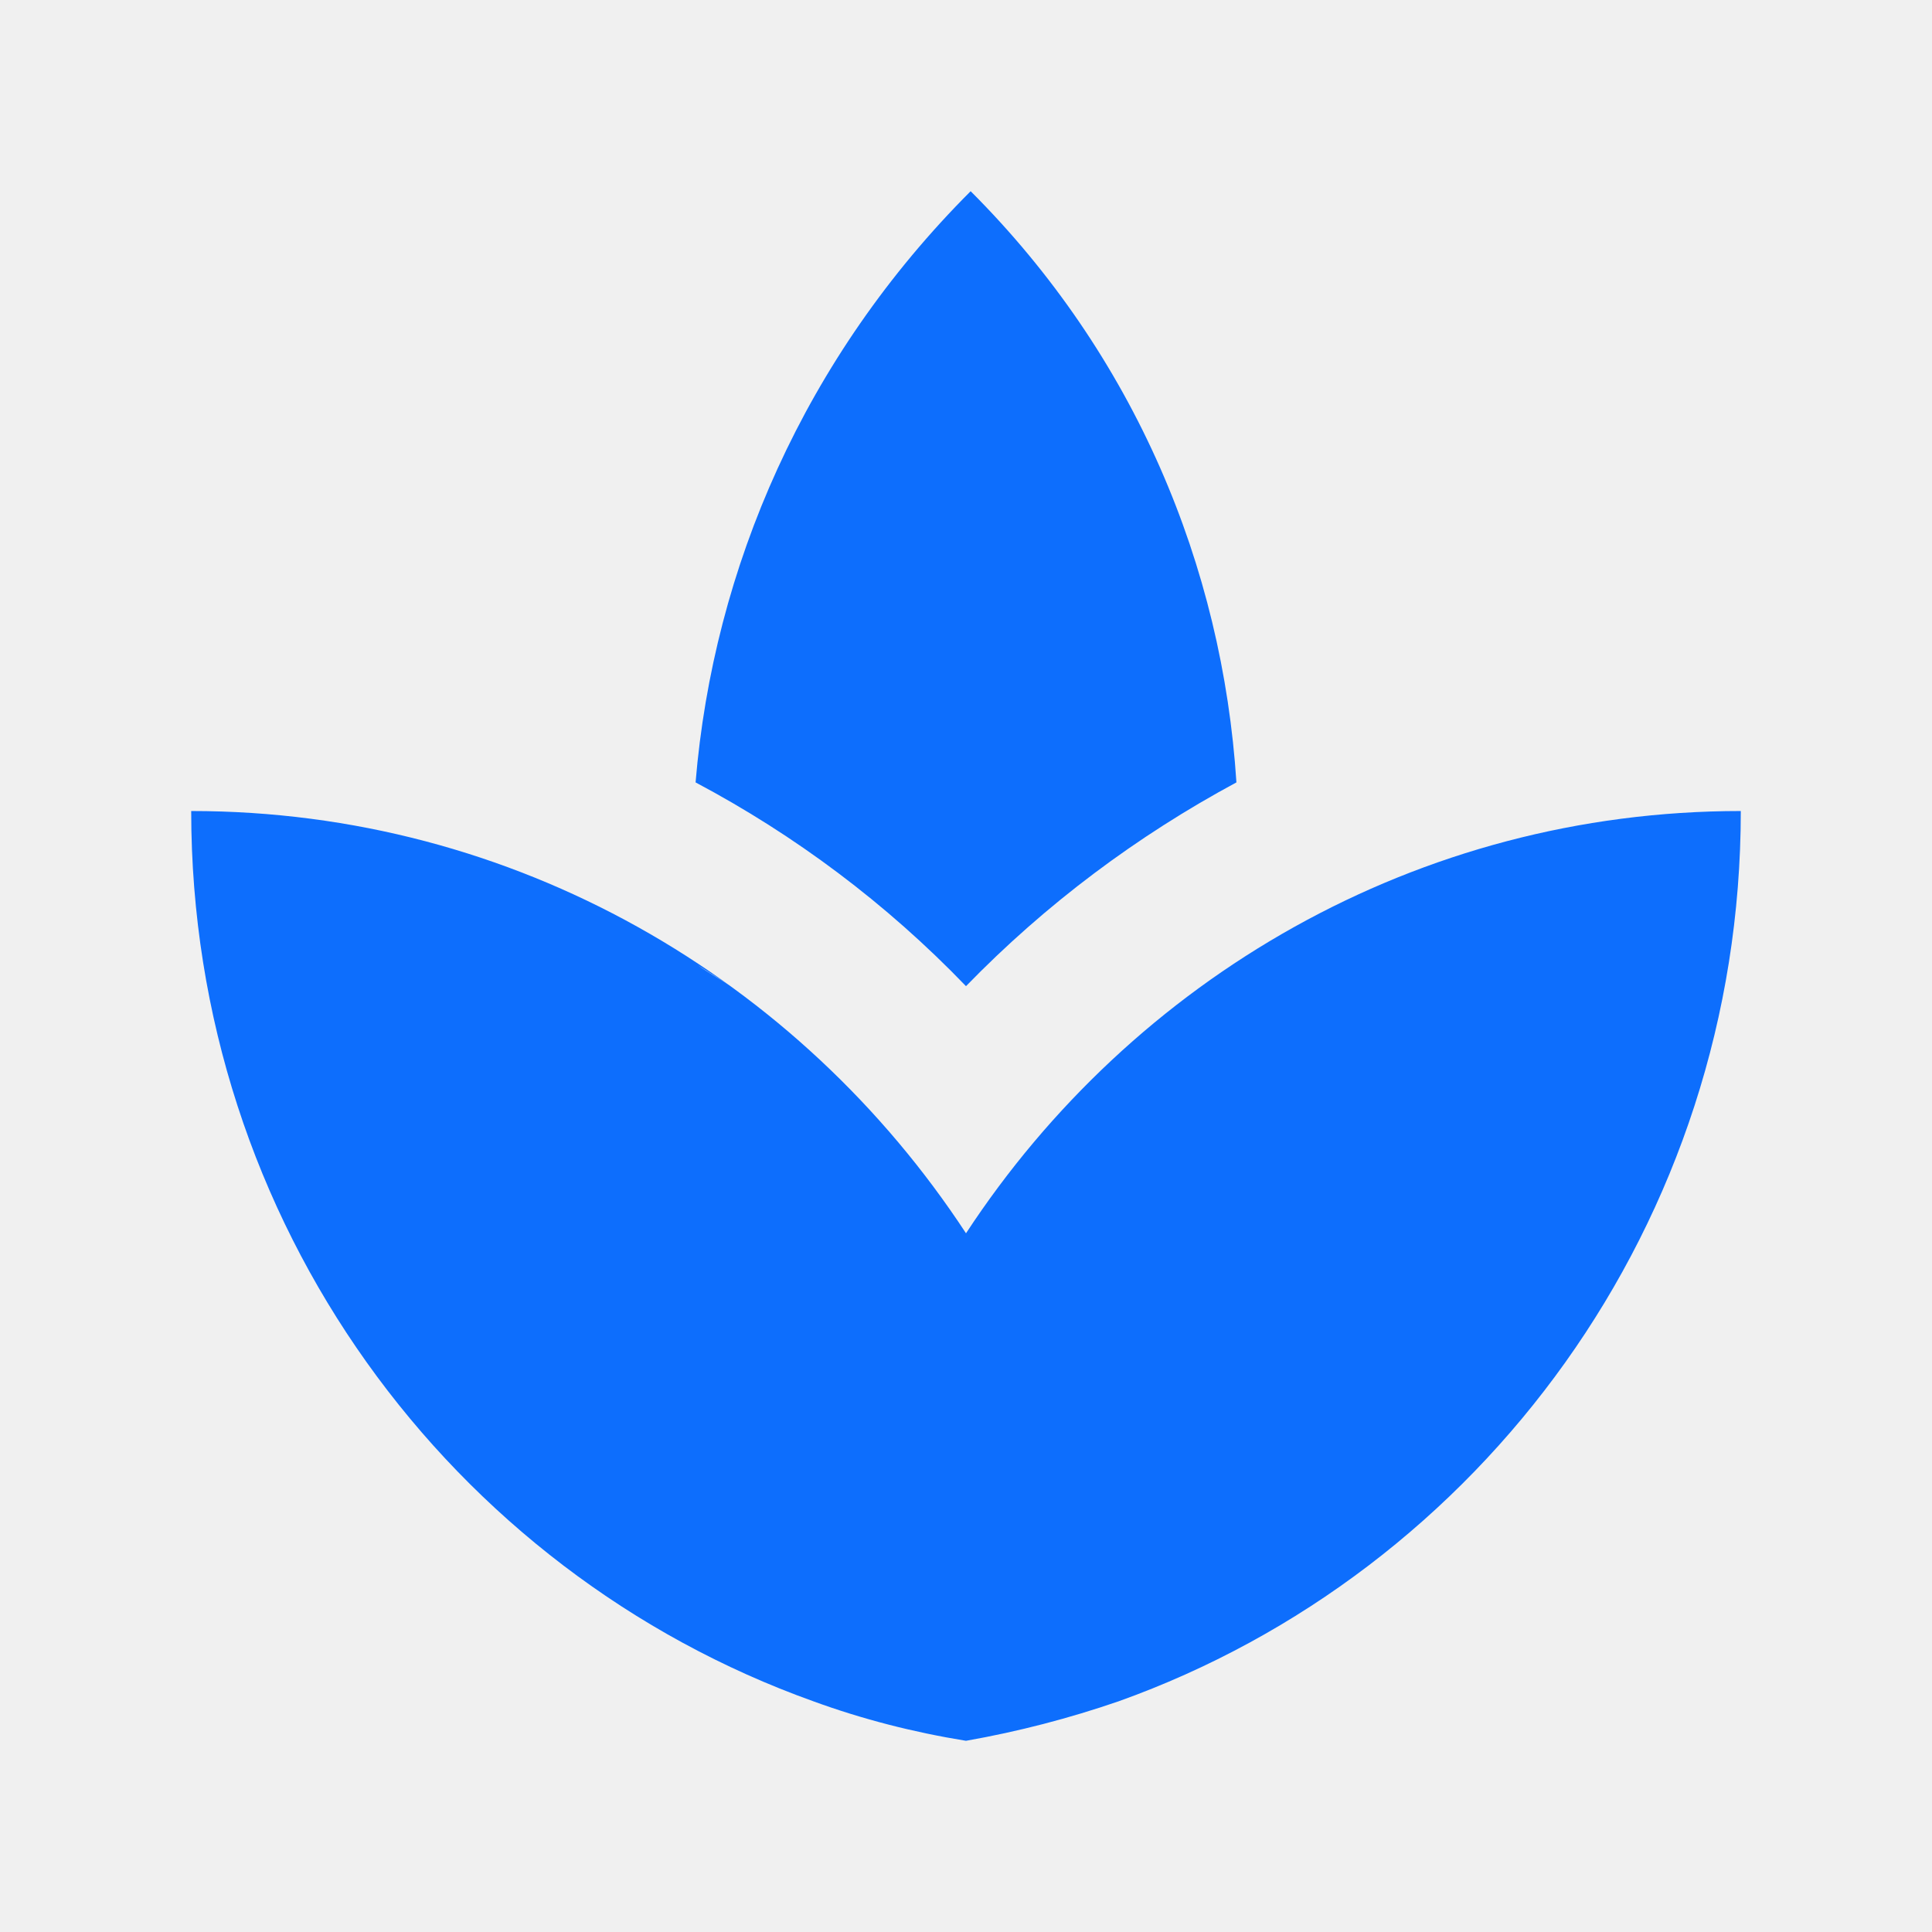
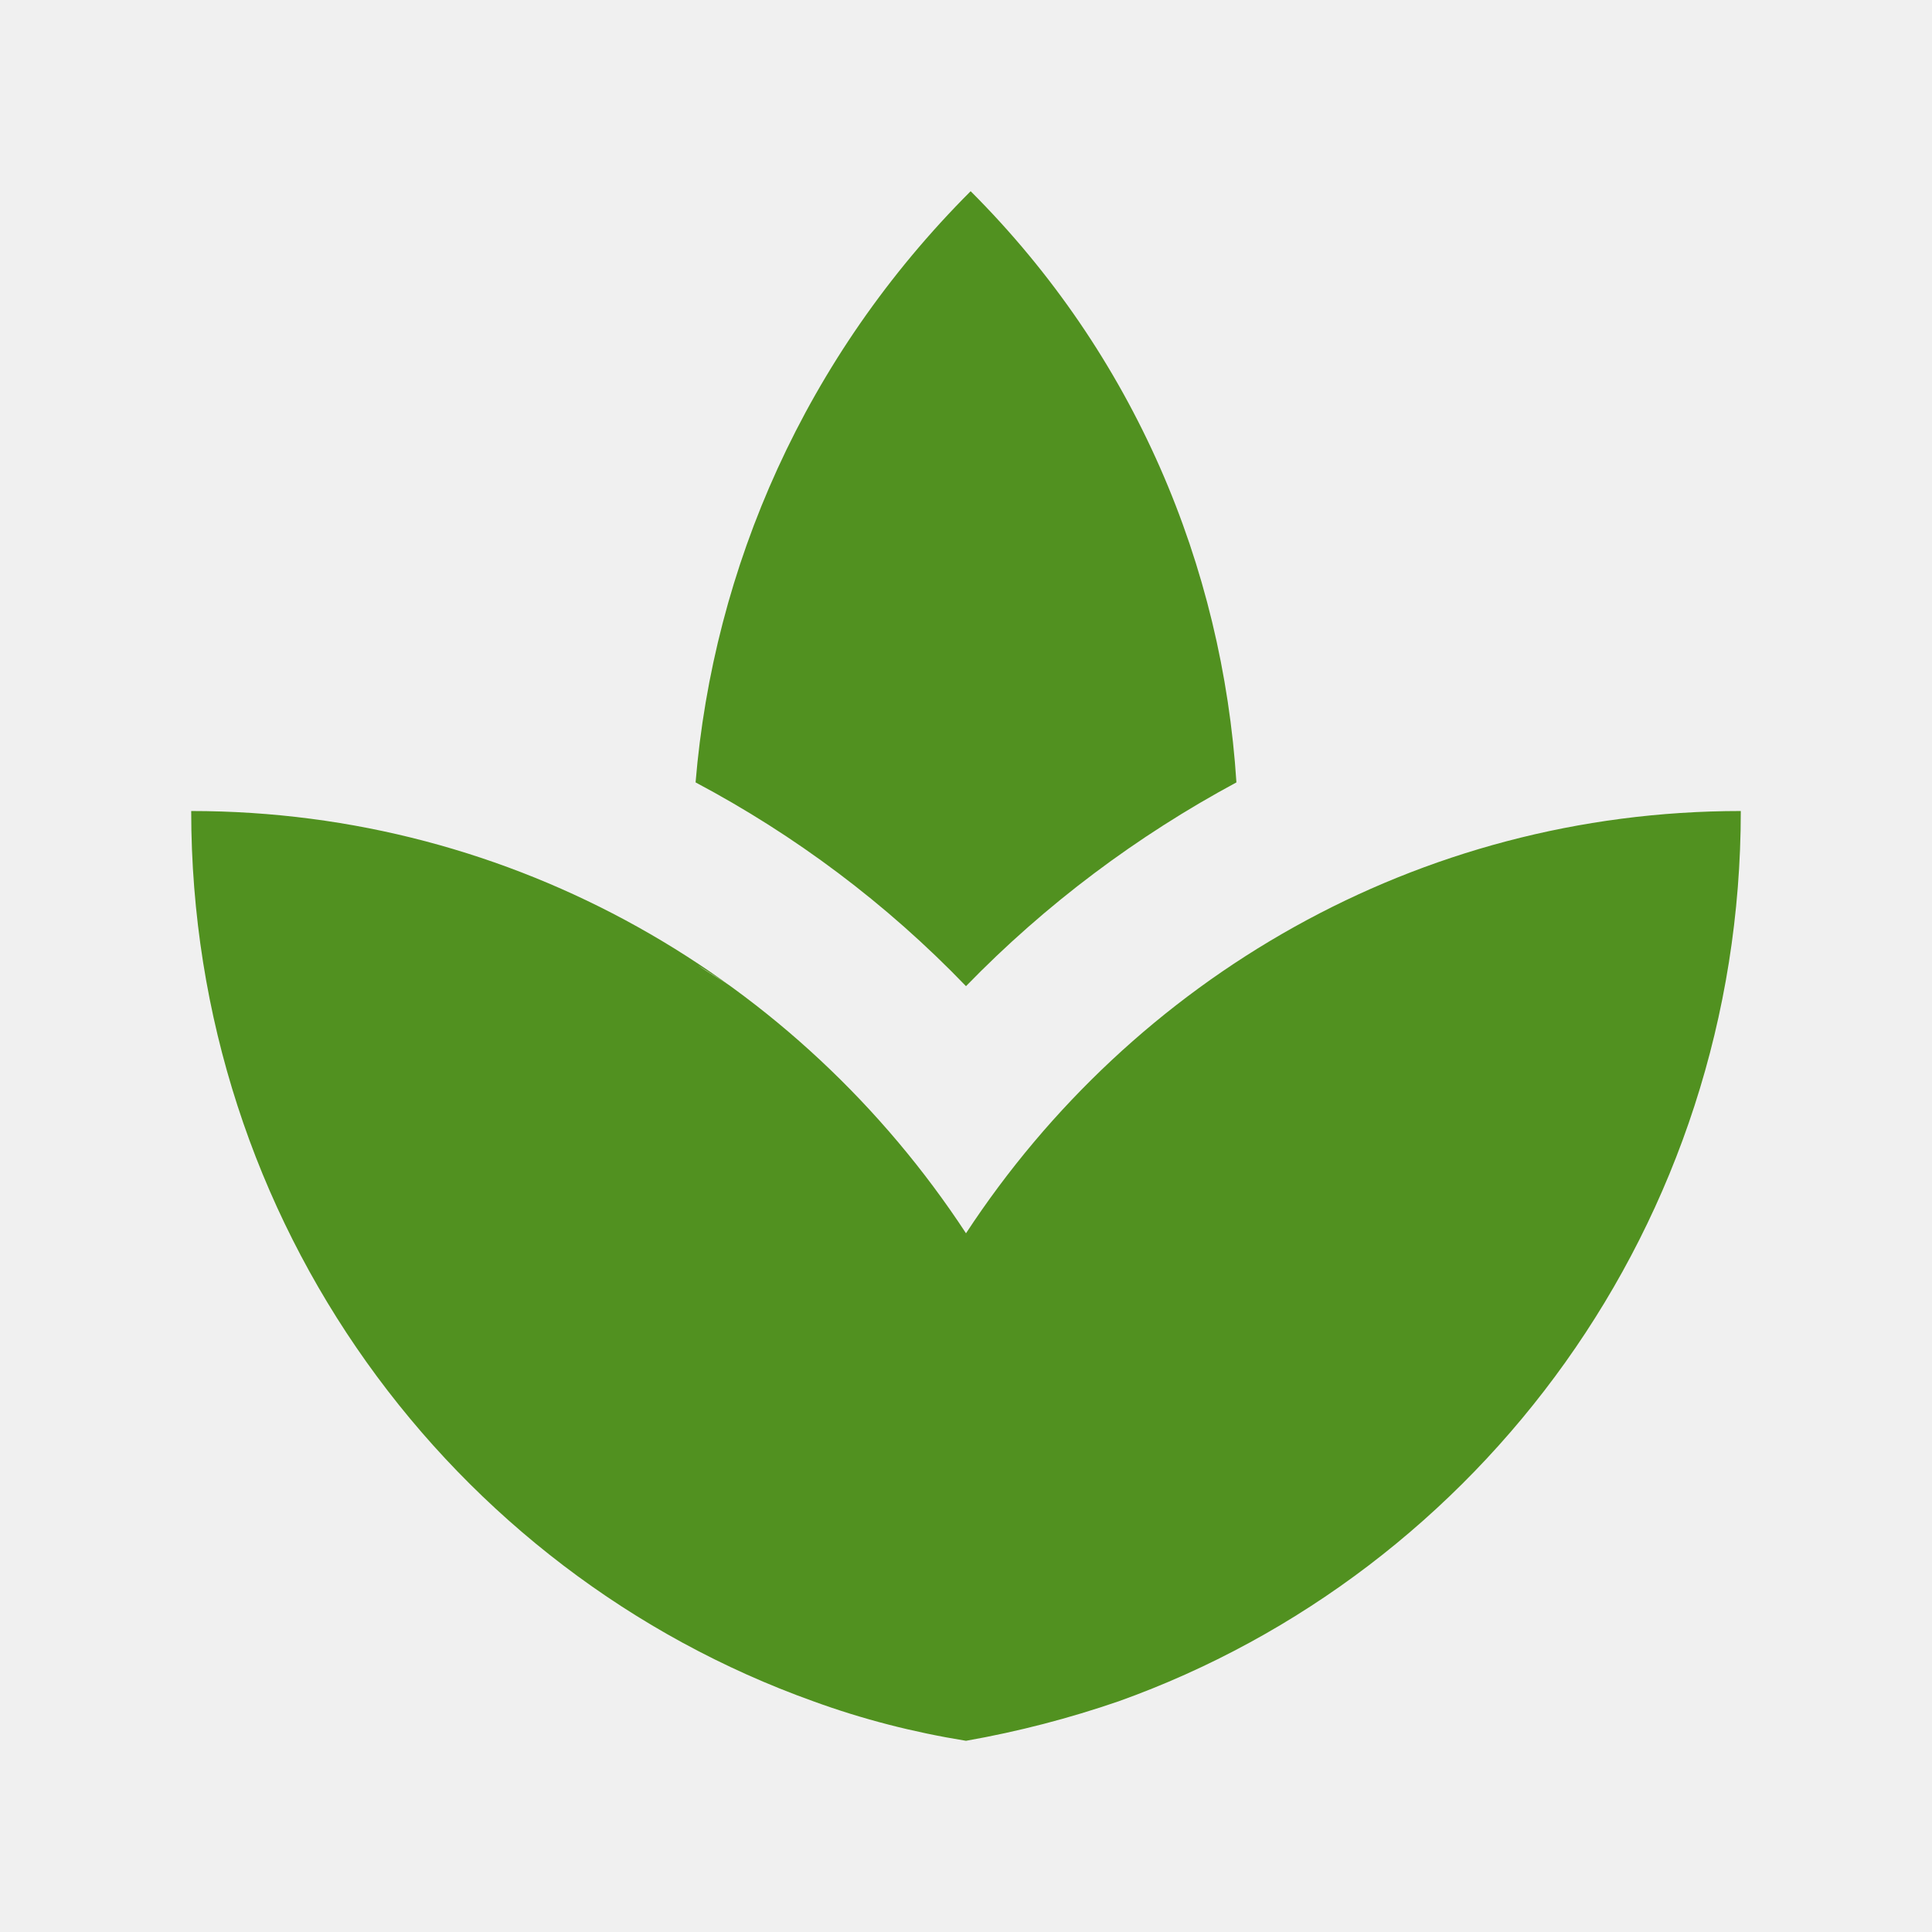
<svg xmlns="http://www.w3.org/2000/svg" xmlns:xlink="http://www.w3.org/1999/xlink" width="32px" height="32px" viewBox="0 0 32 32" version="1.1">
  <defs>
    <path d="M20.479,12.959 C20.248,9.378 18.798,5.887 16.077,3.167 C13.331,5.913 11.816,9.404 11.521,12.959 C13.164,13.831 14.678,14.96 16,16.334 C17.322,14.973 18.836,13.844 20.479,12.959 L20.479,12.959 Z M12.137,16.359 C11.957,16.231 11.752,16.116 11.56,15.987 C11.752,16.128 11.957,16.231 12.137,16.359 L12.137,16.359 Z M20.376,16.038 C20.209,16.154 20.03,16.244 19.863,16.372 C20.03,16.244 20.209,16.154 20.376,16.038 L20.376,16.038 Z M16,20.427 C13.241,16.218 8.531,13.433 3.167,13.433 C3.167,20.261 7.479,26.036 13.472,28.179 C14.28,28.474 15.127,28.692 16,28.833 C16.873,28.679 17.707,28.461 18.528,28.179 C24.521,26.036 28.833,20.261 28.833,13.433 C23.469,13.433 18.759,16.218 16,20.427 L16,20.427 Z" id="path-1" />
  </defs>
  <g id="💟icons-category/spa" stroke="none" stroke-width="1" fill="none" fill-rule="evenodd">
    <mask id="mask-2" fill="white">
      <use xlink:href="#path-1" />
    </mask>
-     <use id="Icon" fill="#0D6EFD" xlink:href="#path-1" />
+     <use id="Icon" fill="#519120" xlink:href="#path-1" />
  </g>
</svg>
